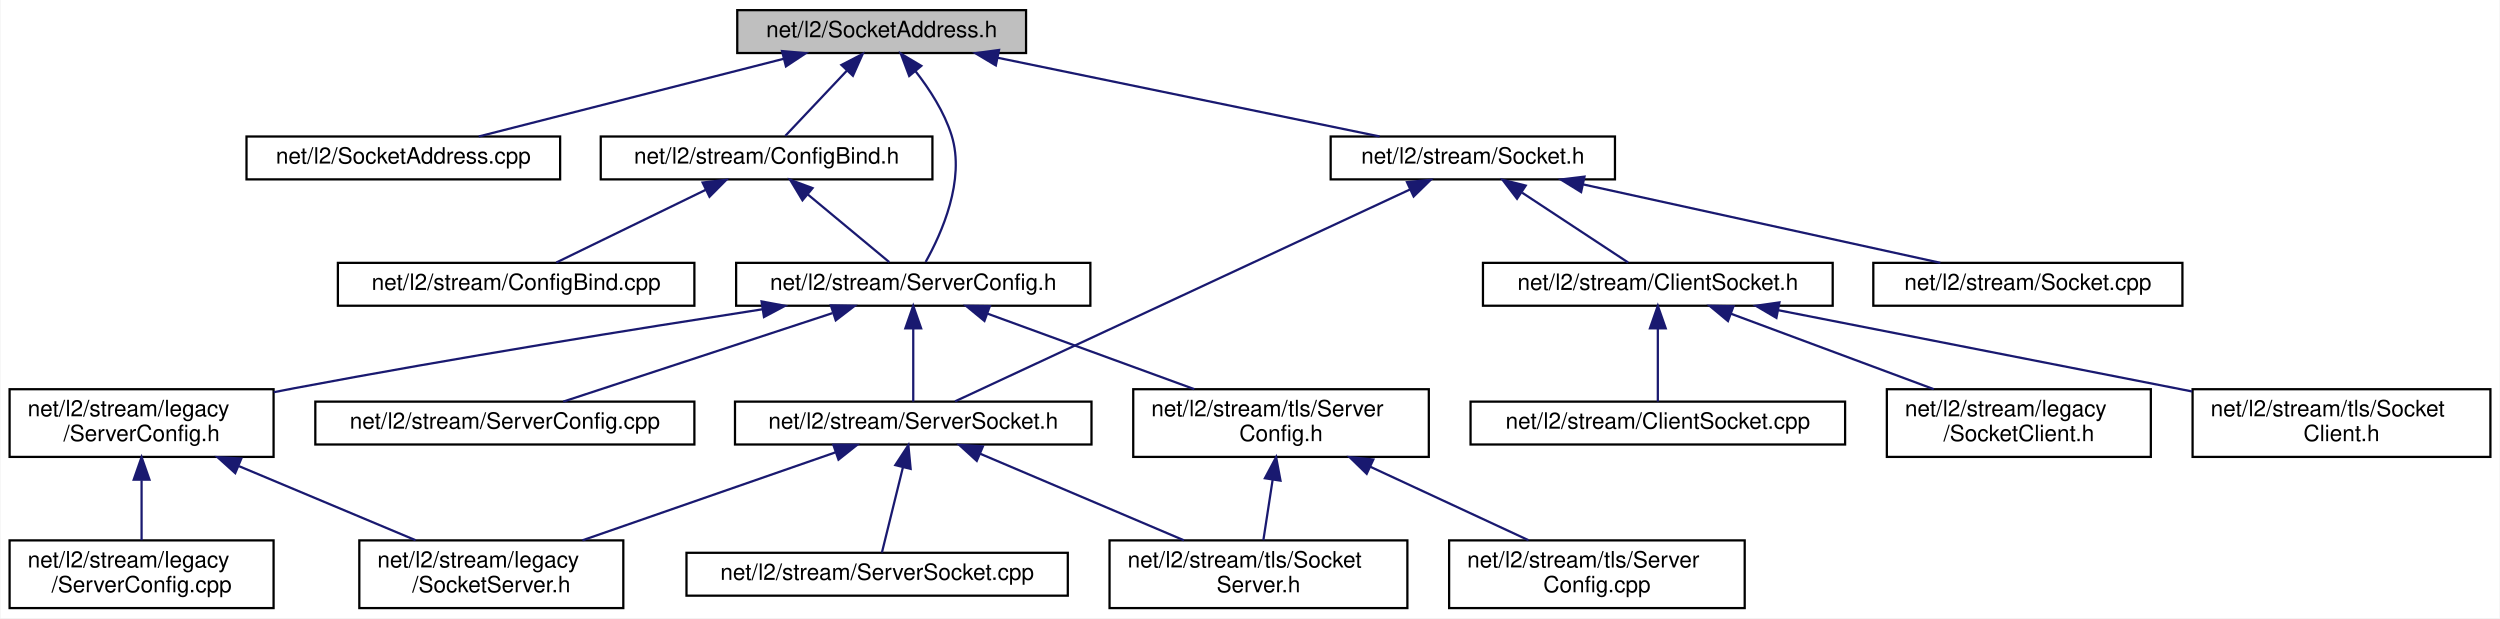
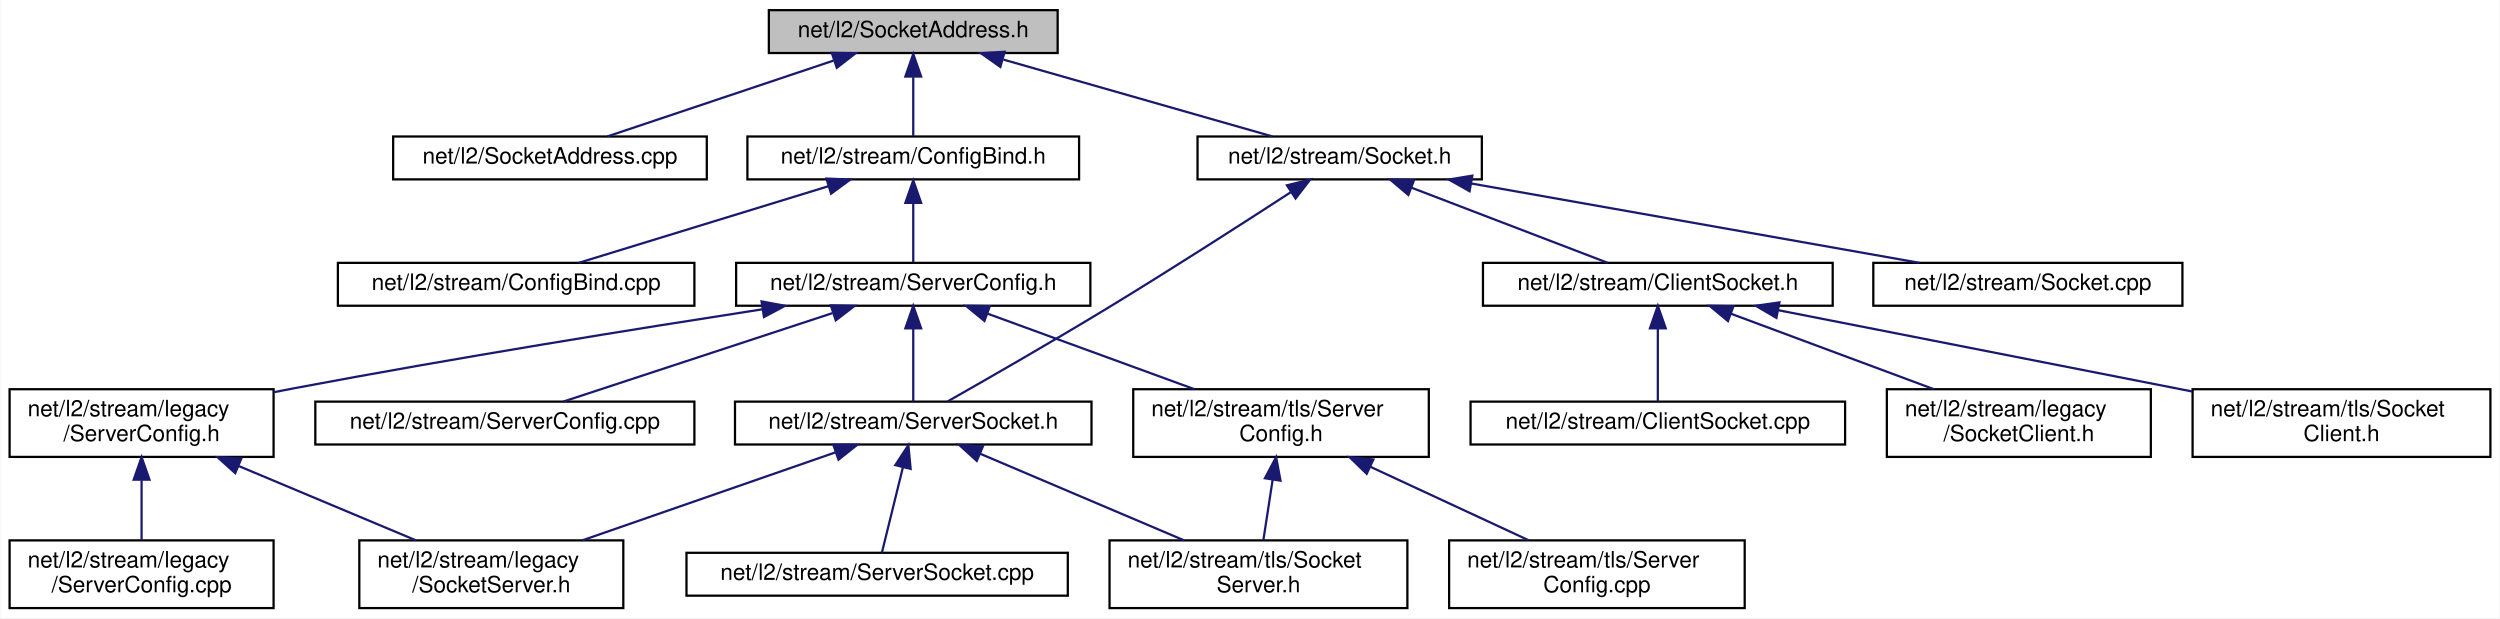
<svg xmlns="http://www.w3.org/2000/svg" xmlns:xlink="http://www.w3.org/1999/xlink" width="1108pt" height="274pt" viewBox="0.00 0.00 1107.50 274.00">
  <g id="graph0" class="graph" transform="scale(1 1) rotate(0) translate(4 270)">
    <polygon fill="white" stroke="transparent" points="-4,4 -4,-270 1103.5,-270 1103.5,4 -4,4" />
    <g id="node1" class="node">
      <g id="a_node1">
        <a xlink:title=" ">
-           <polygon fill="#bfbfbf" stroke="black" points="322.5,-246.5 322.5,-265.5 450.5,-265.5 450.5,-246.5 322.5,-246.5" />
-           <text text-anchor="middle" x="386.5" y="-253.5" font-family="Helvetica,sans-Serif" font-size="10.00">net/l2/SocketAddress.h</text>
+           <polygon fill="#bfbfbf" stroke="black" points="336.5,-246.5 336.5,-265.5 464.5,-265.5 464.5,-246.5 336.5,-246.5" />
+           <text text-anchor="middle" x="400.5" y="-253.5" font-family="Helvetica,sans-Serif" font-size="10.00">net/l2/SocketAddress.h</text>
        </a>
      </g>
    </g>
    <g id="node2" class="node">
      <g id="a_node2">
        <a xlink:href="l2_2_socket_address_8cpp.html" target="_top" xlink:title=" ">
-           <polygon fill="white" stroke="black" points="105,-190.5 105,-209.5 244,-209.5 244,-190.5 105,-190.5" />
-           <text text-anchor="middle" x="174.5" y="-197.5" font-family="Helvetica,sans-Serif" font-size="10.00">net/l2/SocketAddress.cpp</text>
+           <polygon fill="white" stroke="black" points="170,-190.5 170,-209.5 309,-209.5 309,-190.5 170,-190.5" />
+           <text text-anchor="middle" x="239.5" y="-197.5" font-family="Helvetica,sans-Serif" font-size="10.00">net/l2/SocketAddress.cpp</text>
        </a>
      </g>
    </g>
    <g id="edge1" class="edge">
-       <path fill="none" stroke="midnightblue" d="M343.15,-243.96C303.11,-233.76 244.47,-218.82 207.93,-209.52" />
-       <polygon fill="midnightblue" stroke="midnightblue" points="342.35,-247.37 352.91,-246.44 344.08,-240.58 342.35,-247.37" />
+       <path fill="none" stroke="midnightblue" d="M365.24,-243.17C334.92,-233 291.93,-218.59 264.89,-209.52" />
+       <polygon fill="midnightblue" stroke="midnightblue" points="364.4,-246.58 374.99,-246.44 366.62,-239.95 364.4,-246.58" />
    </g>
    <g id="node3" class="node">
      <g id="a_node3">
        <a xlink:href="l2_2stream_2_config_bind_8h.html" target="_top" xlink:title=" ">
-           <polygon fill="white" stroke="black" points="262,-190.5 262,-209.5 409,-209.5 409,-190.5 262,-190.5" />
-           <text text-anchor="middle" x="335.5" y="-197.5" font-family="Helvetica,sans-Serif" font-size="10.00">net/l2/stream/ConfigBind.h</text>
+           <polygon fill="white" stroke="black" points="327,-190.5 327,-209.5 474,-209.5 474,-190.5 327,-190.5" />
+           <text text-anchor="middle" x="400.5" y="-197.5" font-family="Helvetica,sans-Serif" font-size="10.00">net/l2/stream/ConfigBind.h</text>
        </a>
      </g>
    </g>
    <g id="edge2" class="edge">
-       <path fill="none" stroke="midnightblue" d="M371.12,-238.72C362.13,-229.2 351.14,-217.56 343.76,-209.75" />
-       <polygon fill="midnightblue" stroke="midnightblue" points="368.67,-241.22 378.08,-246.08 373.76,-236.41 368.67,-241.22" />
+       <path fill="none" stroke="midnightblue" d="M400.5,-235.8C400.5,-226.91 400.5,-216.78 400.5,-209.75" />
+       <polygon fill="midnightblue" stroke="midnightblue" points="397,-236.08 400.5,-246.08 404,-236.08 397,-236.08" />
+     </g>
+     <g id="node15" class="node">
+       <g id="a_node15">
+         <a xlink:href="net_2l2_2stream_2_socket_8h.html" target="_top" xlink:title=" ">
+           <polygon fill="white" stroke="black" points="526.5,-190.5 526.5,-209.5 652.5,-209.5 652.5,-190.5 526.5,-190.5" />
+           <text text-anchor="middle" x="589.5" y="-197.5" font-family="Helvetica,sans-Serif" font-size="10.00">net/l2/stream/Socket.h</text>
+         </a>
+       </g>
+     </g>
+     <g id="edge16" class="edge">
+       <path fill="none" stroke="midnightblue" d="M440.51,-243.57C476.17,-233.38 527.54,-218.7 559.69,-209.52" />
+       <polygon fill="midnightblue" stroke="midnightblue" points="439.1,-240.33 430.45,-246.44 441.02,-247.06 439.1,-240.33" />
+     </g>
+     <g id="node4" class="node">
+       <g id="a_node4">
+         <a xlink:href="l2_2stream_2_config_bind_8cpp.html" target="_top" xlink:title=" ">
+           <polygon fill="white" stroke="black" points="145.5,-134.5 145.5,-153.5 303.5,-153.5 303.5,-134.5 145.5,-134.5" />
+           <text text-anchor="middle" x="224.5" y="-141.5" font-family="Helvetica,sans-Serif" font-size="10.00">net/l2/stream/ConfigBind.cpp</text>
+         </a>
+       </g>
+     </g>
+     <g id="edge3" class="edge">
+       <path fill="none" stroke="midnightblue" d="M362.81,-187.44C329.63,-177.26 282.07,-162.66 252.26,-153.52" />
+       <polygon fill="midnightblue" stroke="midnightblue" points="362.03,-190.86 372.61,-190.44 364.08,-184.16 362.03,-190.86" />
    </g>
    <g id="node5" class="node">
      <g id="a_node5">
        <a xlink:href="l2_2stream_2_server_config_8h.html" target="_top" xlink:title=" ">
          <polygon fill="white" stroke="black" points="322,-134.5 322,-153.5 479,-153.5 479,-134.5 322,-134.5" />
          <text text-anchor="middle" x="400.5" y="-141.5" font-family="Helvetica,sans-Serif" font-size="10.00">net/l2/stream/ServerConfig.h</text>
        </a>
      </g>
    </g>
-     <g id="edge16" class="edge">
-       <path fill="none" stroke="midnightblue" d="M401.48,-238.47C407.72,-230.48 414.27,-220.38 417.5,-210 423.67,-190.17 413.04,-166.49 405.99,-153.9" />
-       <polygon fill="midnightblue" stroke="midnightblue" points="398.71,-236.32 394.98,-246.23 404.08,-240.81 398.71,-236.32" />
-     </g>
-     <g id="node15" class="node">
-       <g id="a_node15">
-         <a xlink:href="net_2l2_2stream_2_socket_8h.html" target="_top" xlink:title=" ">
-           <polygon fill="white" stroke="black" points="585.5,-190.5 585.5,-209.5 711.5,-209.5 711.5,-190.5 585.5,-190.5" />
-           <text text-anchor="middle" x="648.5" y="-197.5" font-family="Helvetica,sans-Serif" font-size="10.00">net/l2/stream/Socket.h</text>
-         </a>
-       </g>
-     </g>
-     <g id="edge17" class="edge">
-       <path fill="none" stroke="midnightblue" d="M437.88,-244.41C487.4,-234.2 561.36,-218.96 607.18,-209.52" />
-       <polygon fill="midnightblue" stroke="midnightblue" points="437.1,-241 428.01,-246.44 438.52,-247.85 437.1,-241" />
-     </g>
-     <g id="node4" class="node">
-       <g id="a_node4">
-         <a xlink:href="l2_2stream_2_config_bind_8cpp.html" target="_top" xlink:title=" ">
-           <polygon fill="white" stroke="black" points="145.5,-134.5 145.5,-153.5 303.5,-153.5 303.5,-134.5 145.5,-134.5" />
-           <text text-anchor="middle" x="224.5" y="-141.5" font-family="Helvetica,sans-Serif" font-size="10.00">net/l2/stream/ConfigBind.cpp</text>
-         </a>
-       </g>
-     </g>
-     <g id="edge3" class="edge">
-       <path fill="none" stroke="midnightblue" d="M308.49,-185.86C287.91,-175.85 260.16,-162.35 242.29,-153.65" />
-       <polygon fill="midnightblue" stroke="midnightblue" points="307.14,-189.1 317.67,-190.32 310.2,-182.8 307.14,-189.1" />
-     </g>
    <g id="edge4" class="edge">
-       <path fill="none" stroke="midnightblue" d="M353.77,-183.82C365.42,-174.15 380.1,-161.95 389.87,-153.83" />
-       <polygon fill="midnightblue" stroke="midnightblue" points="351.4,-181.24 345.94,-190.32 355.87,-186.63 351.4,-181.24" />
+       <path fill="none" stroke="midnightblue" d="M400.5,-179.8C400.5,-170.91 400.5,-160.78 400.5,-153.75" />
+       <polygon fill="midnightblue" stroke="midnightblue" points="397,-180.08 400.5,-190.08 404,-180.08 397,-180.08" />
    </g>
    <g id="node6" class="node">
      <g id="a_node6">
        <a xlink:href="l2_2stream_2legacy_2_server_config_8h.html" target="_top" xlink:title=" ">
          <polygon fill="white" stroke="black" points="0,-67.5 0,-97.5 117,-97.5 117,-67.5 0,-67.5" />
          <text text-anchor="start" x="8" y="-85.5" font-family="Helvetica,sans-Serif" font-size="10.00">net/l2/stream/legacy</text>
          <text text-anchor="middle" x="58.5" y="-74.5" font-family="Helvetica,sans-Serif" font-size="10.00">/ServerConfig.h</text>
        </a>
      </g>
    </g>
    <g id="edge5" class="edge">
      <path fill="none" stroke="midnightblue" d="M333.62,-132.92C278.04,-124.33 196.96,-111.29 126.5,-98 123.42,-97.42 120.26,-96.81 117.07,-96.17" />
      <polygon fill="midnightblue" stroke="midnightblue" points="333.27,-136.41 343.69,-134.47 334.34,-129.49 333.27,-136.41" />
    </g>
    <g id="node9" class="node">
      <g id="a_node9">
        <a xlink:href="l2_2stream_2_server_config_8cpp.html" target="_top" xlink:title=" ">
          <polygon fill="white" stroke="black" points="135.5,-73 135.5,-92 303.5,-92 303.5,-73 135.5,-73" />
          <text text-anchor="middle" x="219.5" y="-80" font-family="Helvetica,sans-Serif" font-size="10.00">net/l2/stream/ServerConfig.cpp</text>
        </a>
      </g>
    </g>
    <g id="edge8" class="edge">
      <path fill="none" stroke="midnightblue" d="M364.7,-131.23C329.52,-119.67 276.68,-102.3 245.38,-92.01" />
      <polygon fill="midnightblue" stroke="midnightblue" points="363.97,-134.68 374.57,-134.48 366.16,-128.03 363.97,-134.68" />
    </g>
    <g id="node10" class="node">
      <g id="a_node10">
        <a xlink:href="net_2l2_2stream_2_server_socket_8h.html" target="_top" xlink:title=" ">
          <polygon fill="white" stroke="black" points="321.5,-73 321.5,-92 479.5,-92 479.5,-73 321.5,-73" />
          <text text-anchor="middle" x="400.5" y="-80" font-family="Helvetica,sans-Serif" font-size="10.00">net/l2/stream/ServerSocket.h</text>
        </a>
      </g>
    </g>
    <g id="edge9" class="edge">
      <path fill="none" stroke="midnightblue" d="M400.5,-124.32C400.5,-113.5 400.5,-100.4 400.5,-92.01" />
      <polygon fill="midnightblue" stroke="midnightblue" points="397,-124.48 400.5,-134.48 404,-124.48 397,-124.48" />
    </g>
    <g id="node13" class="node">
      <g id="a_node13">
        <a xlink:href="l2_2stream_2tls_2_server_config_8h.html" target="_top" xlink:title=" ">
          <polygon fill="white" stroke="black" points="498,-67.5 498,-97.5 629,-97.5 629,-67.5 498,-67.5" />
          <text text-anchor="start" x="506" y="-85.5" font-family="Helvetica,sans-Serif" font-size="10.00">net/l2/stream/tls/Server</text>
          <text text-anchor="middle" x="563.5" y="-74.5" font-family="Helvetica,sans-Serif" font-size="10.00">Config.h</text>
        </a>
      </g>
    </g>
    <g id="edge13" class="edge">
      <path fill="none" stroke="midnightblue" d="M433.44,-130.98C459.94,-121.3 497.23,-107.69 525.08,-97.52" />
      <polygon fill="midnightblue" stroke="midnightblue" points="432.05,-127.76 423.85,-134.48 434.45,-134.33 432.05,-127.76" />
    </g>
    <g id="node7" class="node">
      <g id="a_node7">
        <a xlink:href="l2_2stream_2legacy_2_server_config_8cpp.html" target="_top" xlink:title=" ">
          <polygon fill="white" stroke="black" points="0,-0.5 0,-30.5 117,-30.5 117,-0.5 0,-0.5" />
          <text text-anchor="start" x="8" y="-18.5" font-family="Helvetica,sans-Serif" font-size="10.00">net/l2/stream/legacy</text>
          <text text-anchor="middle" x="58.5" y="-7.5" font-family="Helvetica,sans-Serif" font-size="10.00">/ServerConfig.cpp</text>
        </a>
      </g>
    </g>
    <g id="edge6" class="edge">
      <path fill="none" stroke="midnightblue" d="M58.5,-57.11C58.5,-48.15 58.5,-38.32 58.5,-30.58" />
      <polygon fill="midnightblue" stroke="midnightblue" points="55,-57.4 58.5,-67.4 62,-57.4 55,-57.4" />
    </g>
    <g id="node8" class="node">
      <g id="a_node8">
        <a xlink:href="net_2l2_2stream_2legacy_2_socket_server_8h.html" target="_top" xlink:title=" ">
          <polygon fill="white" stroke="black" points="155,-0.5 155,-30.5 272,-30.5 272,-0.5 155,-0.5" />
          <text text-anchor="start" x="163" y="-18.5" font-family="Helvetica,sans-Serif" font-size="10.00">net/l2/stream/legacy</text>
          <text text-anchor="middle" x="213.5" y="-7.5" font-family="Helvetica,sans-Serif" font-size="10.00">/SocketServer.h</text>
        </a>
      </g>
    </g>
    <g id="edge7" class="edge">
      <path fill="none" stroke="midnightblue" d="M101.65,-63.41C126.39,-53.03 157,-40.2 179.93,-30.58" />
      <polygon fill="midnightblue" stroke="midnightblue" points="100,-60.3 92.13,-67.4 102.71,-66.76 100,-60.3" />
    </g>
    <g id="edge10" class="edge">
      <path fill="none" stroke="midnightblue" d="M365.95,-69.49C334.25,-58.47 287.27,-42.14 253.86,-30.53" />
      <polygon fill="midnightblue" stroke="midnightblue" points="365.07,-72.89 375.67,-72.87 367.37,-66.28 365.07,-72.89" />
    </g>
    <g id="node11" class="node">
      <g id="a_node11">
        <a xlink:href="l2_2stream_2_server_socket_8cpp.html" target="_top" xlink:title=" ">
          <polygon fill="white" stroke="black" points="300,-6 300,-25 469,-25 469,-6 300,-6" />
          <text text-anchor="middle" x="384.5" y="-13" font-family="Helvetica,sans-Serif" font-size="10.00">net/l2/stream/ServerSocket.cpp</text>
        </a>
      </g>
    </g>
    <g id="edge11" class="edge">
      <path fill="none" stroke="midnightblue" d="M395.93,-62.91C392.87,-50.49 388.98,-34.72 386.62,-25.13" />
      <polygon fill="midnightblue" stroke="midnightblue" points="392.55,-63.86 398.34,-72.73 399.35,-62.19 392.55,-63.86" />
    </g>
    <g id="node12" class="node">
      <g id="a_node12">
        <a xlink:href="net_2l2_2stream_2tls_2_socket_server_8h.html" target="_top" xlink:title=" ">
          <polygon fill="white" stroke="black" points="487.5,-0.5 487.5,-30.5 619.5,-30.5 619.5,-0.5 487.5,-0.5" />
          <text text-anchor="start" x="495.5" y="-18.5" font-family="Helvetica,sans-Serif" font-size="10.00">net/l2/stream/tls/Socket</text>
          <text text-anchor="middle" x="553.5" y="-7.5" font-family="Helvetica,sans-Serif" font-size="10.00">Server.h</text>
        </a>
      </g>
    </g>
    <g id="edge12" class="edge">
      <path fill="none" stroke="midnightblue" d="M430.13,-68.91C456.04,-57.91 493.61,-41.94 520.48,-30.53" />
      <polygon fill="midnightblue" stroke="midnightblue" points="428.65,-65.74 420.82,-72.87 431.39,-72.18 428.65,-65.74" />
    </g>
    <g id="edge15" class="edge">
      <path fill="none" stroke="midnightblue" d="M559.79,-57.4C558.4,-48.37 556.87,-38.41 555.67,-30.58" />
      <polygon fill="midnightblue" stroke="midnightblue" points="556.35,-58.04 561.33,-67.4 563.27,-56.98 556.35,-58.04" />
    </g>
    <g id="node14" class="node">
      <g id="a_node14">
        <a xlink:href="l2_2stream_2tls_2_server_config_8cpp.html" target="_top" xlink:title=" ">
          <polygon fill="white" stroke="black" points="638,-0.5 638,-30.5 769,-30.5 769,-0.5 638,-0.5" />
          <text text-anchor="start" x="646" y="-18.5" font-family="Helvetica,sans-Serif" font-size="10.00">net/l2/stream/tls/Server</text>
          <text text-anchor="middle" x="703.5" y="-7.5" font-family="Helvetica,sans-Serif" font-size="10.00">Config.cpp</text>
        </a>
      </g>
    </g>
    <g id="edge14" class="edge">
      <path fill="none" stroke="midnightblue" d="M603.07,-63.13C625.31,-52.8 652.65,-40.11 673.18,-30.58" />
      <polygon fill="midnightblue" stroke="midnightblue" points="601.47,-60.01 593.88,-67.4 604.42,-66.36 601.47,-60.01" />
    </g>
-     <g id="edge22" class="edge">
-       <path fill="none" stroke="midnightblue" d="M620.72,-186.06C569.67,-162.28 462.18,-112.23 419.02,-92.12" />
-       <polygon fill="midnightblue" stroke="midnightblue" points="619.32,-189.27 629.86,-190.32 622.27,-182.92 619.32,-189.27" />
+     <g id="edge21" class="edge">
+       <path fill="none" stroke="midnightblue" d="M567.81,-184.81C547.28,-171.46 515.5,-151.04 487.5,-134 462.58,-118.84 433.15,-101.97 415.7,-92.07" />
+       <polygon fill="midnightblue" stroke="midnightblue" points="566.12,-187.88 576.41,-190.41 569.94,-182.02 566.12,-187.88" />
    </g>
    <g id="node16" class="node">
      <g id="a_node16">
        <a xlink:href="net_2l2_2stream_2_client_socket_8h.html" target="_top" xlink:title=" ">
          <polygon fill="white" stroke="black" points="653,-134.5 653,-153.5 808,-153.5 808,-134.5 653,-134.5" />
          <text text-anchor="middle" x="730.5" y="-141.5" font-family="Helvetica,sans-Serif" font-size="10.00">net/l2/stream/ClientSocket.h</text>
        </a>
      </g>
    </g>
-     <g id="edge18" class="edge">
-       <path fill="none" stroke="midnightblue" d="M670.33,-184.62C685.31,-174.76 704.7,-161.99 717.36,-153.65" />
-       <polygon fill="midnightblue" stroke="midnightblue" points="668.1,-181.9 661.67,-190.32 671.95,-187.75 668.1,-181.9" />
+     <g id="edge17" class="edge">
+       <path fill="none" stroke="midnightblue" d="M621.43,-186.77C647.91,-176.63 684.89,-162.47 708.26,-153.52" />
+       <polygon fill="midnightblue" stroke="midnightblue" points="619.93,-183.6 611.84,-190.44 622.43,-190.14 619.93,-183.6" />
    </g>
    <g id="node20" class="node">
      <g id="a_node20">
        <a xlink:href="net_2l2_2stream_2socket_8cpp.html" target="_top" xlink:title=" ">
          <polygon fill="white" stroke="black" points="826,-134.5 826,-153.5 963,-153.5 963,-134.5 826,-134.5" />
          <text text-anchor="middle" x="894.5" y="-141.5" font-family="Helvetica,sans-Serif" font-size="10.00">net/l2/stream/Socket.cpp</text>
        </a>
      </g>
    </g>
-     <g id="edge23" class="edge">
-       <path fill="none" stroke="midnightblue" d="M697.33,-188.28C743.82,-178.08 812.86,-162.92 855.7,-153.52" />
-       <polygon fill="midnightblue" stroke="midnightblue" points="696.5,-184.88 687.48,-190.44 698,-191.72 696.5,-184.88" />
+     <g id="edge22" class="edge">
+       <path fill="none" stroke="midnightblue" d="M647.88,-188.66C705.52,-178.46 792.62,-163.04 846.4,-153.52" />
+       <polygon fill="midnightblue" stroke="midnightblue" points="647.06,-185.25 637.83,-190.44 648.29,-192.15 647.06,-185.25" />
    </g>
    <g id="node17" class="node">
      <g id="a_node17">
        <a xlink:href="l2_2stream_2_client_socket_8cpp.html" target="_top" xlink:title=" ">
          <polygon fill="white" stroke="black" points="647.5,-73 647.5,-92 813.5,-92 813.5,-73 647.5,-73" />
          <text text-anchor="middle" x="730.5" y="-80" font-family="Helvetica,sans-Serif" font-size="10.00">net/l2/stream/ClientSocket.cpp</text>
        </a>
      </g>
    </g>
-     <g id="edge19" class="edge">
+     <g id="edge18" class="edge">
      <path fill="none" stroke="midnightblue" d="M730.5,-124.32C730.5,-113.5 730.5,-100.4 730.5,-92.01" />
      <polygon fill="midnightblue" stroke="midnightblue" points="727,-124.48 730.5,-134.48 734,-124.48 727,-124.48" />
    </g>
    <g id="node18" class="node">
      <g id="a_node18">
        <a xlink:href="net_2l2_2stream_2legacy_2_socket_client_8h.html" target="_top" xlink:title=" ">
          <polygon fill="white" stroke="black" points="832,-67.5 832,-97.5 949,-97.5 949,-67.5 832,-67.5" />
          <text text-anchor="start" x="840" y="-85.5" font-family="Helvetica,sans-Serif" font-size="10.00">net/l2/stream/legacy</text>
          <text text-anchor="middle" x="890.5" y="-74.5" font-family="Helvetica,sans-Serif" font-size="10.00">/SocketClient.h</text>
        </a>
      </g>
    </g>
-     <g id="edge20" class="edge">
+     <g id="edge19" class="edge">
      <path fill="none" stroke="midnightblue" d="M762.83,-130.98C788.85,-121.3 825.45,-107.69 852.79,-97.52" />
      <polygon fill="midnightblue" stroke="midnightblue" points="761.58,-127.71 753.42,-134.48 764.02,-134.27 761.58,-127.71" />
    </g>
    <g id="node19" class="node">
      <g id="a_node19">
        <a xlink:href="net_2l2_2stream_2tls_2_socket_client_8h.html" target="_top" xlink:title=" ">
          <polygon fill="white" stroke="black" points="967.5,-67.5 967.5,-97.5 1099.5,-97.5 1099.5,-67.5 967.5,-67.5" />
          <text text-anchor="start" x="975.5" y="-85.5" font-family="Helvetica,sans-Serif" font-size="10.00">net/l2/stream/tls/Socket</text>
          <text text-anchor="middle" x="1033.5" y="-74.5" font-family="Helvetica,sans-Serif" font-size="10.00">Client.h</text>
        </a>
      </g>
    </g>
-     <g id="edge21" class="edge">
+     <g id="edge20" class="edge">
      <path fill="none" stroke="midnightblue" d="M783.77,-132.54C834.89,-122.5 912.23,-107.31 967.28,-96.5" />
      <polygon fill="midnightblue" stroke="midnightblue" points="783.05,-129.11 773.91,-134.48 784.4,-135.98 783.05,-129.11" />
    </g>
  </g>
</svg>
